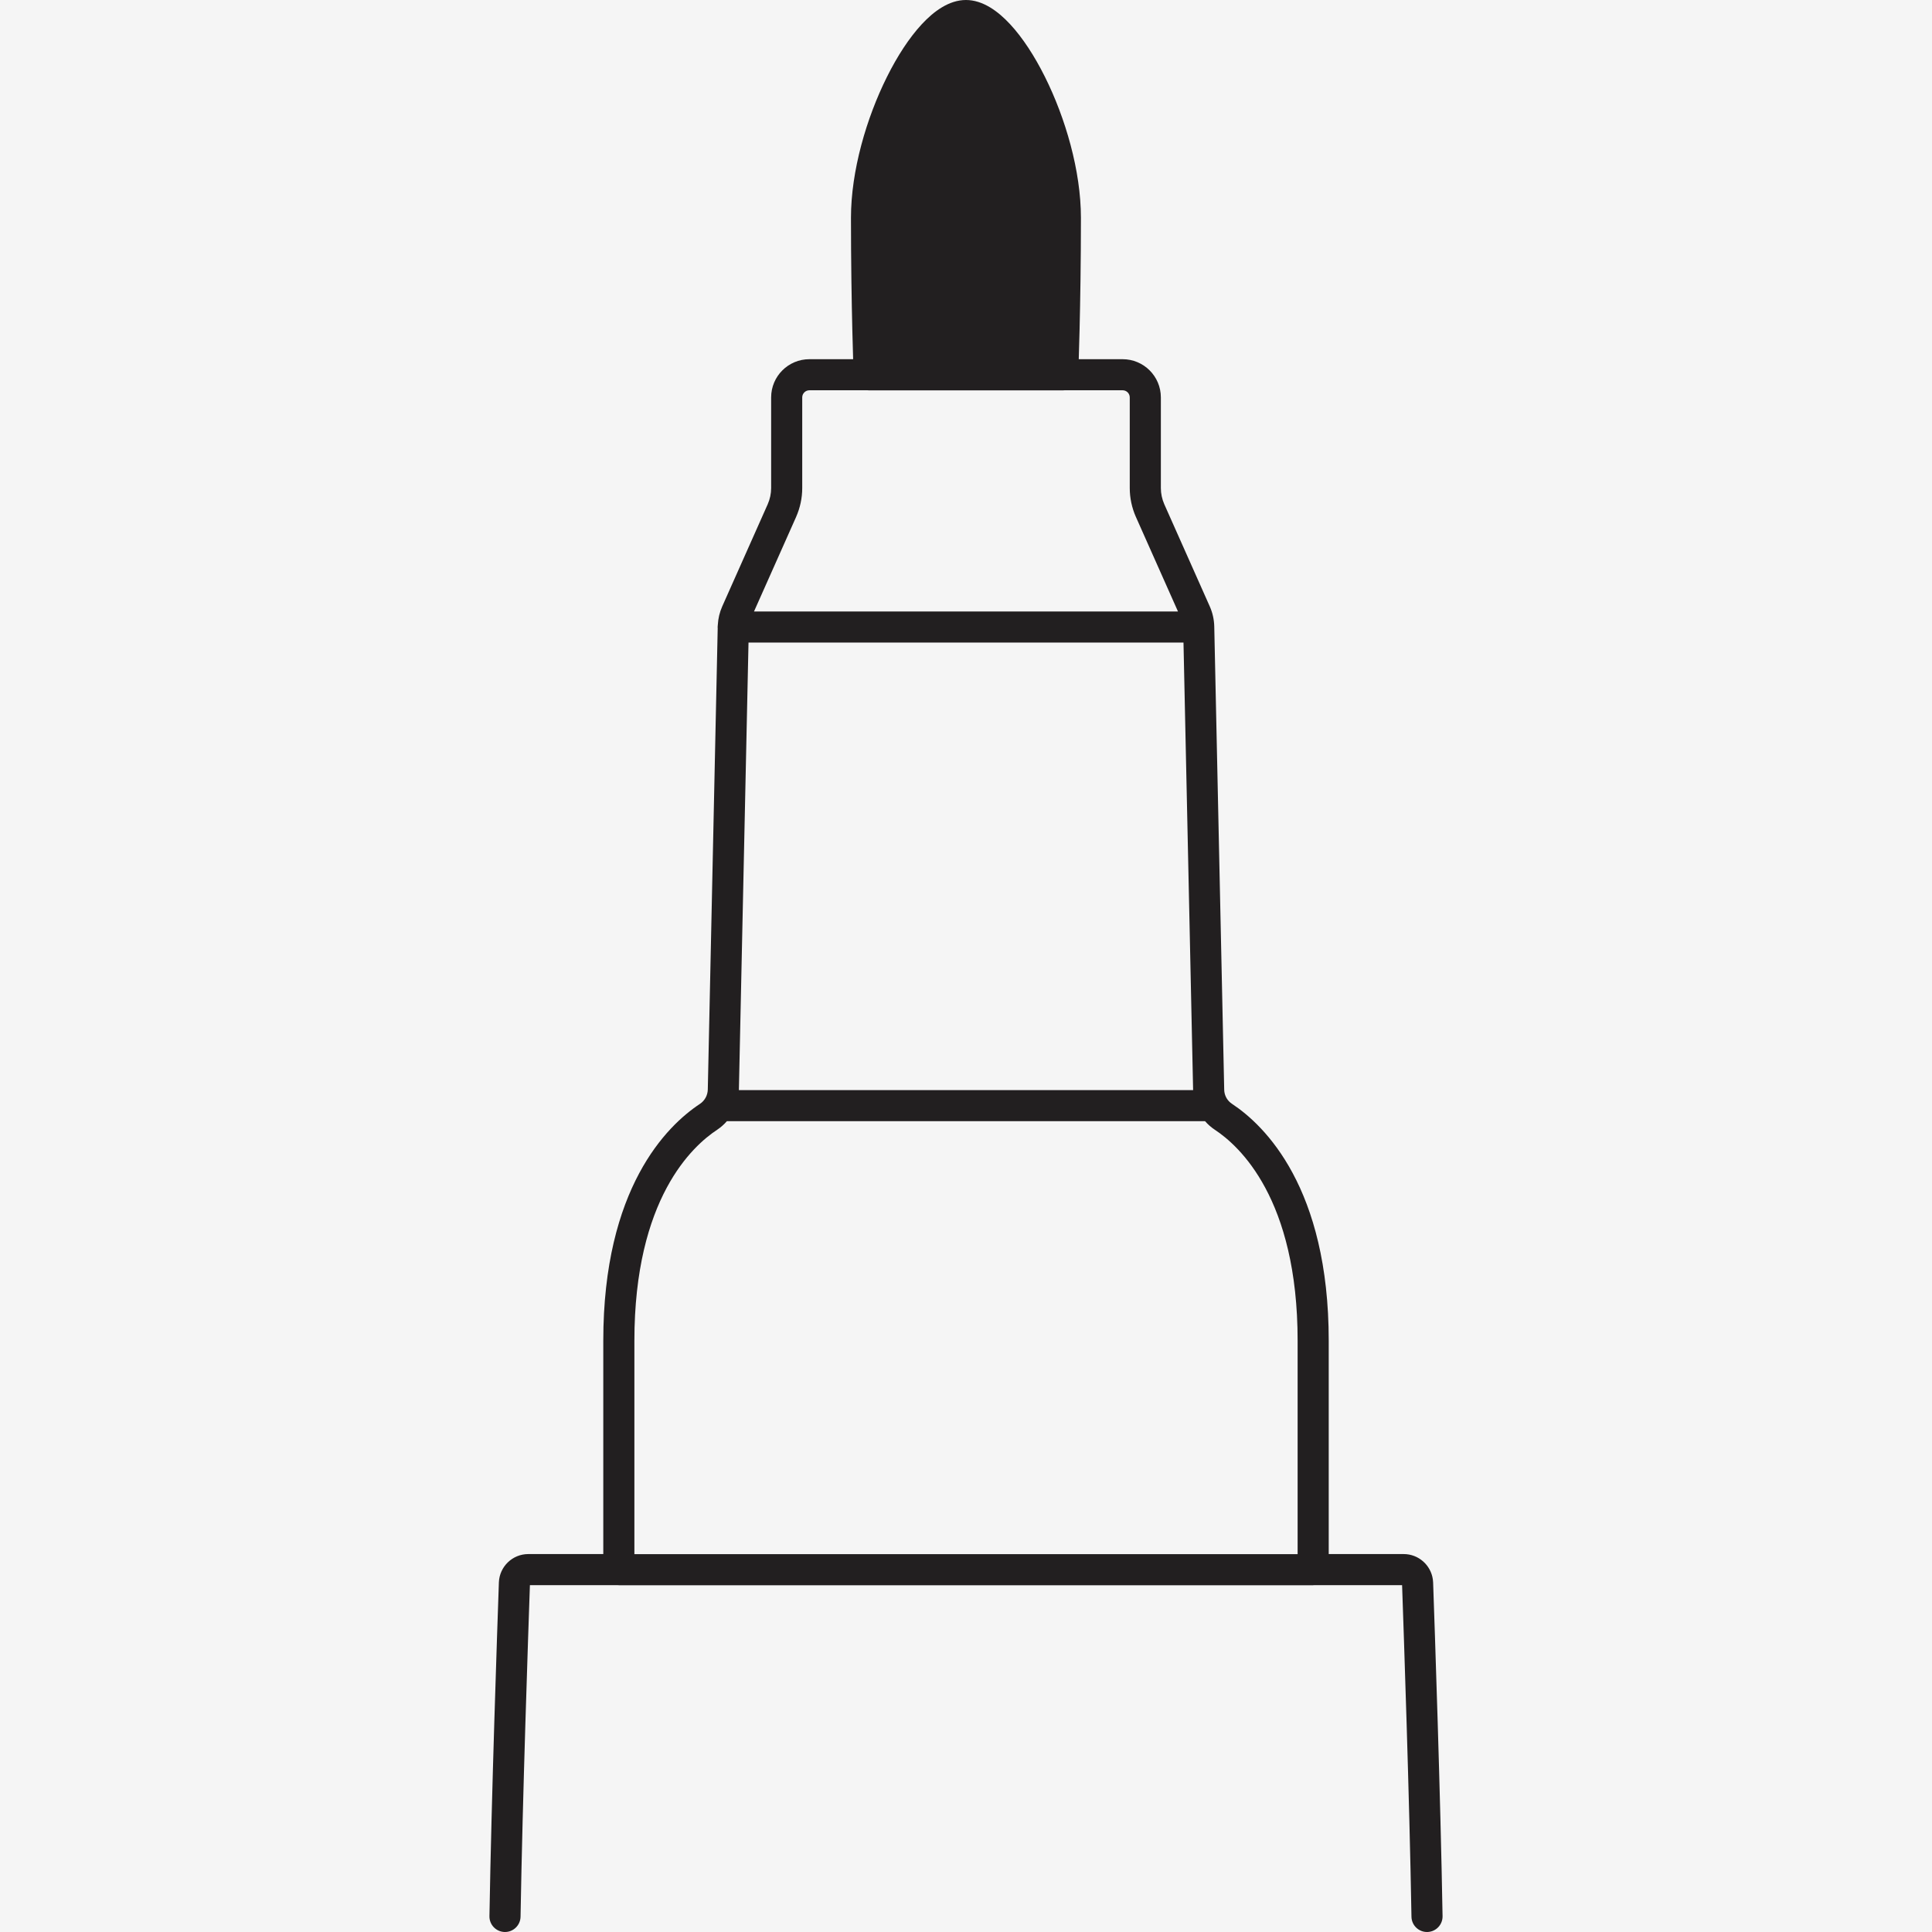
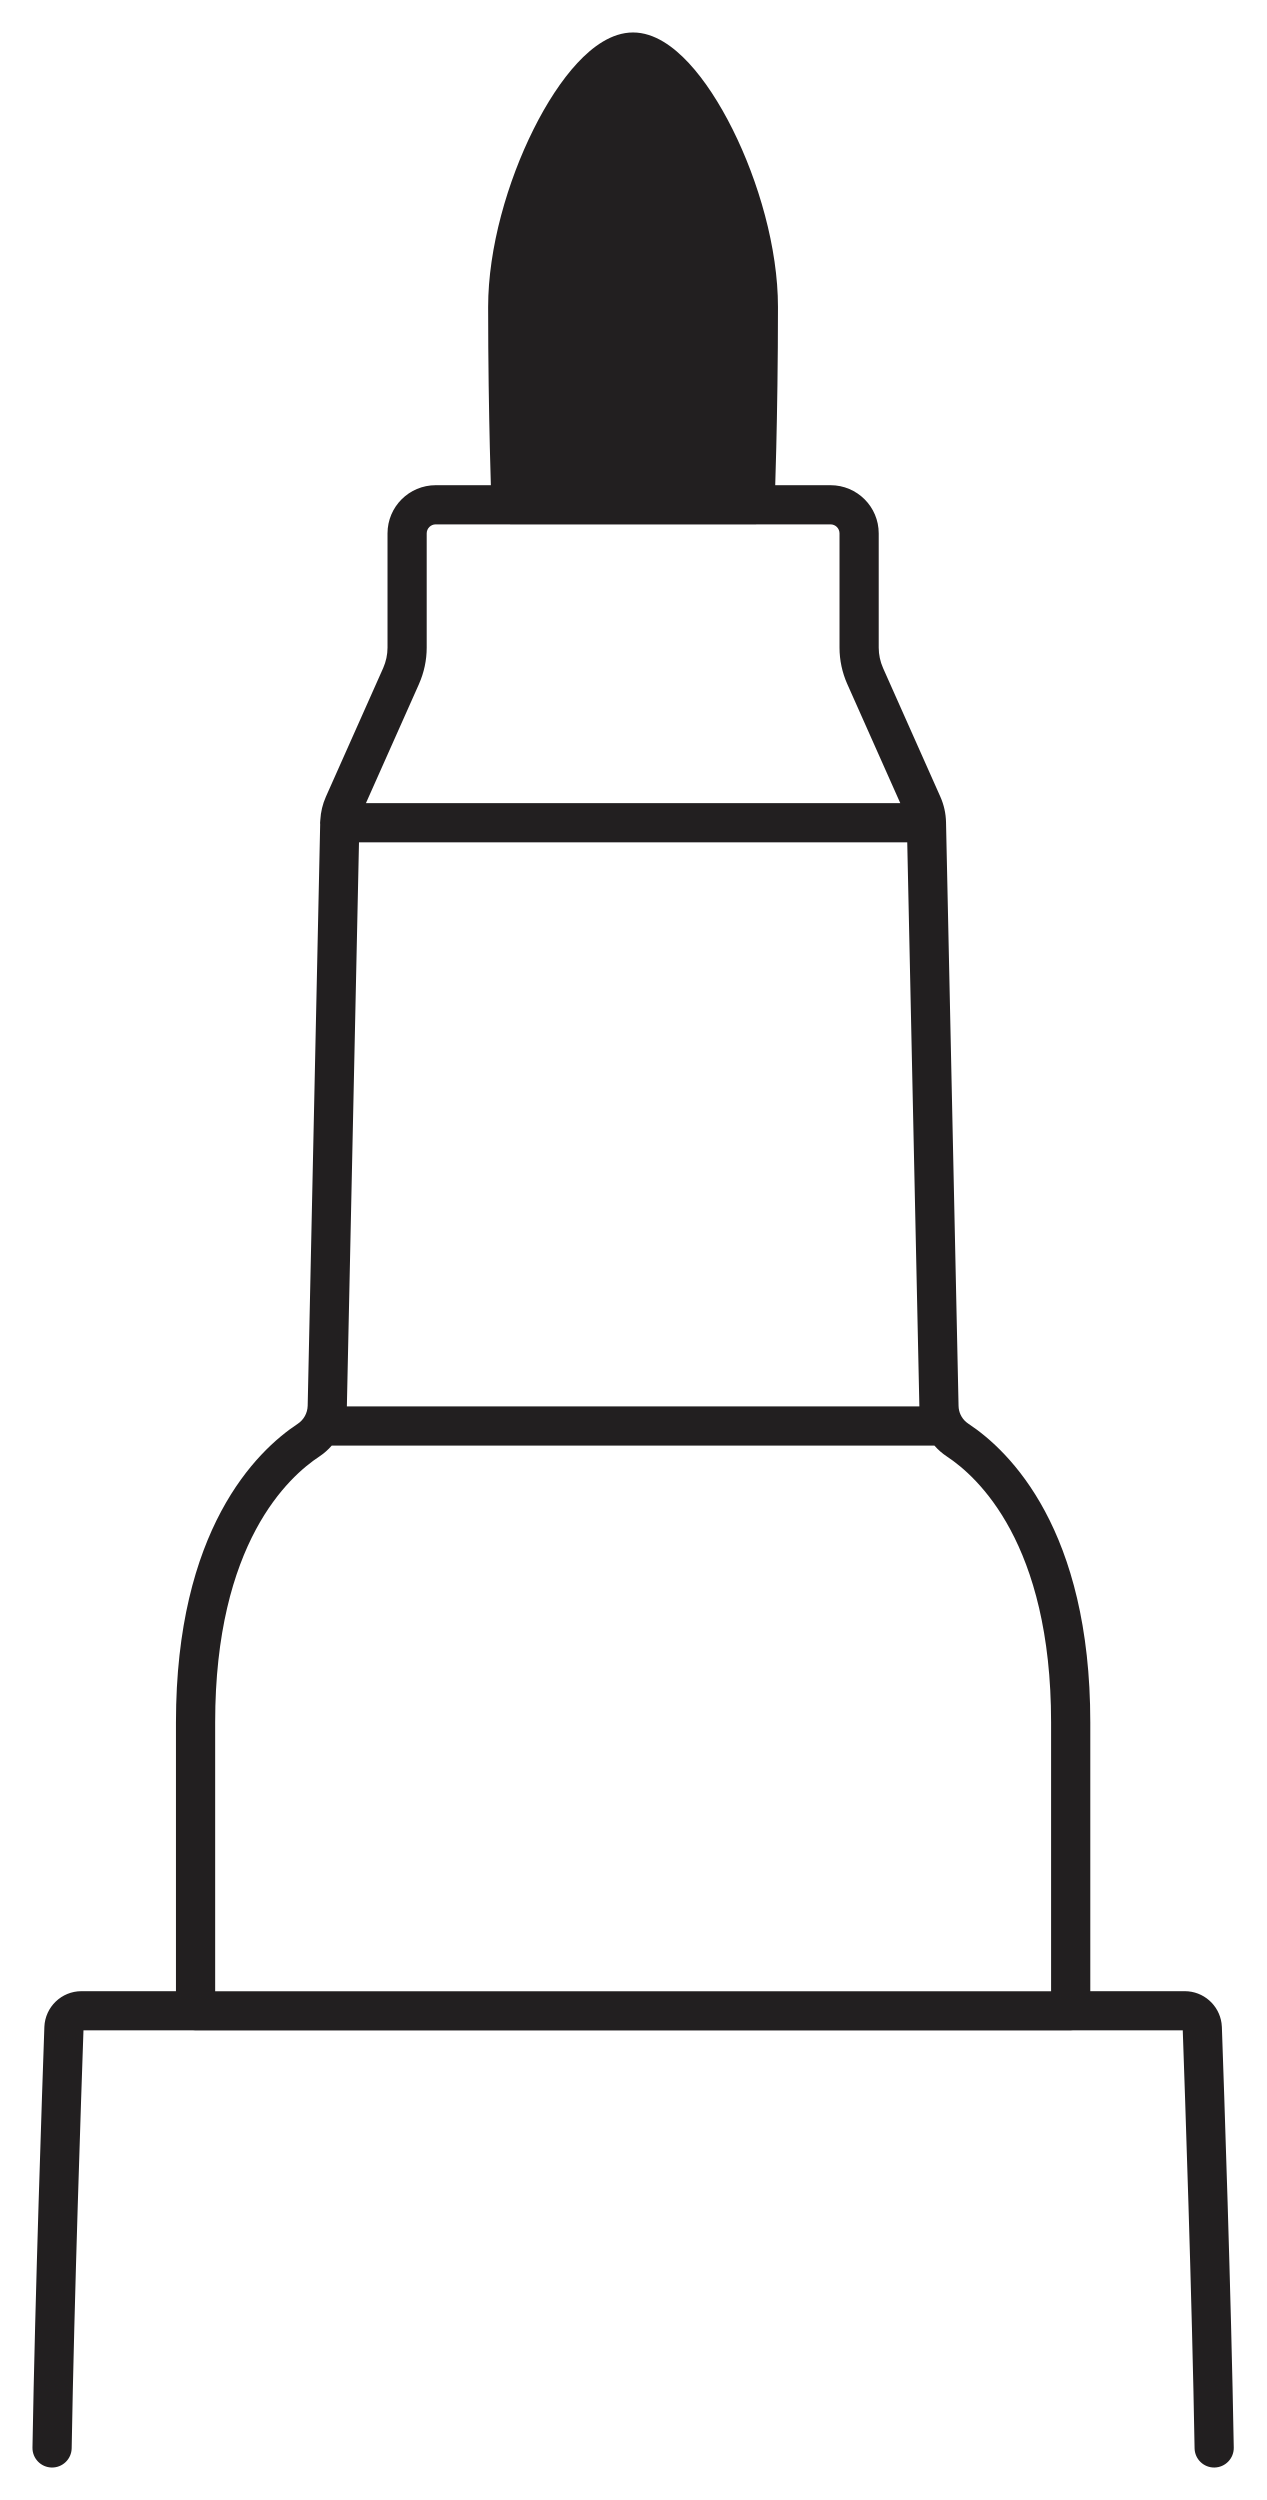
- <svg xmlns="http://www.w3.org/2000/svg" width="150" height="150" viewBox="0 0 150 150" fill="none">
-   <rect width="150" height="150" fill="#F5F5F5" />
+ <svg xmlns="http://www.w3.org/2000/svg" viewBox="36 -2 78 154" fill="none">
  <path fill-rule="evenodd" clip-rule="evenodd" d="M74.996 0C76.316 0 77.5 0.884 78.425 1.88C79.4 2.929 80.326 4.359 81.126 5.961C82.721 9.156 83.923 13.267 83.923 16.908C83.923 20.33 83.871 23.389 83.818 25.592C83.796 26.521 83.773 27.299 83.754 27.888H87.159C88.8 27.888 90.129 29.217 90.129 30.856V37.895C90.129 38.325 90.221 38.753 90.395 39.149L93.929 47.088L93.93 47.091C94.149 47.586 94.263 48.114 94.275 48.647L95.047 84.603V84.606C95.055 84.995 95.226 85.354 95.522 85.604L95.656 85.705L95.657 85.705C98.211 87.394 103.162 92.238 103.162 104.095V120.657H108.981C110.136 120.657 111.089 121.513 111.246 122.625L111.266 122.851L111.267 122.858C111.396 126.549 111.838 139.365 112 148.773C112.011 149.439 111.48 149.988 110.813 150C110.147 150.011 109.597 149.481 109.586 148.814C109.427 139.536 108.992 126.921 108.858 123.07H102.072C102.028 123.075 101.984 123.078 101.938 123.078H48.046C48.001 123.078 47.956 123.075 47.913 123.07H41.142C41.008 126.921 40.574 139.536 40.415 148.814C40.403 149.481 39.853 150.011 39.187 150C38.52 149.988 37.989 149.439 38 148.773C38.161 139.365 38.605 126.549 38.733 122.858V122.851C38.784 121.63 39.786 120.657 41.019 120.657H46.839V104.095C46.839 92.247 51.773 87.4 54.339 85.708C54.712 85.46 54.94 85.05 54.953 84.594L55.722 48.79C55.719 48.754 55.717 48.718 55.717 48.681C55.717 48.619 55.723 48.557 55.732 48.498C55.76 48.015 55.871 47.54 56.07 47.091L56.071 47.088L59.605 39.149C59.779 38.753 59.871 38.325 59.871 37.895V30.856C59.871 29.217 61.2 27.888 62.841 27.888H66.237C66.219 27.298 66.197 26.519 66.174 25.588C66.122 23.384 66.069 20.326 66.069 16.908C66.069 13.271 67.271 9.16 68.866 5.964C69.665 4.361 70.592 2.931 71.567 1.881C72.492 0.885 73.675 0 74.996 0ZM56.435 87.049C56.216 87.301 55.963 87.526 55.678 87.716L55.674 87.719C53.794 88.957 49.254 93.042 49.254 104.095V120.664H100.747V104.095C100.747 93.046 96.202 88.959 94.327 87.719C94.038 87.528 93.782 87.303 93.56 87.049H56.435ZM57.367 84.636H92.633L91.886 49.888H58.114L57.367 84.636ZM62.841 30.301C62.534 30.301 62.285 30.549 62.285 30.856V37.895C62.285 38.669 62.12 39.43 61.812 40.127L61.812 40.13L58.541 47.475H91.458L88.189 40.13L88.187 40.127C87.88 39.43 87.714 38.669 87.714 37.895V30.856C87.714 30.549 87.466 30.301 87.159 30.301H82.648C82.604 30.306 82.559 30.309 82.514 30.309H67.486C67.441 30.309 67.398 30.305 67.355 30.301H62.841Z" fill="#221F20" />
</svg>
